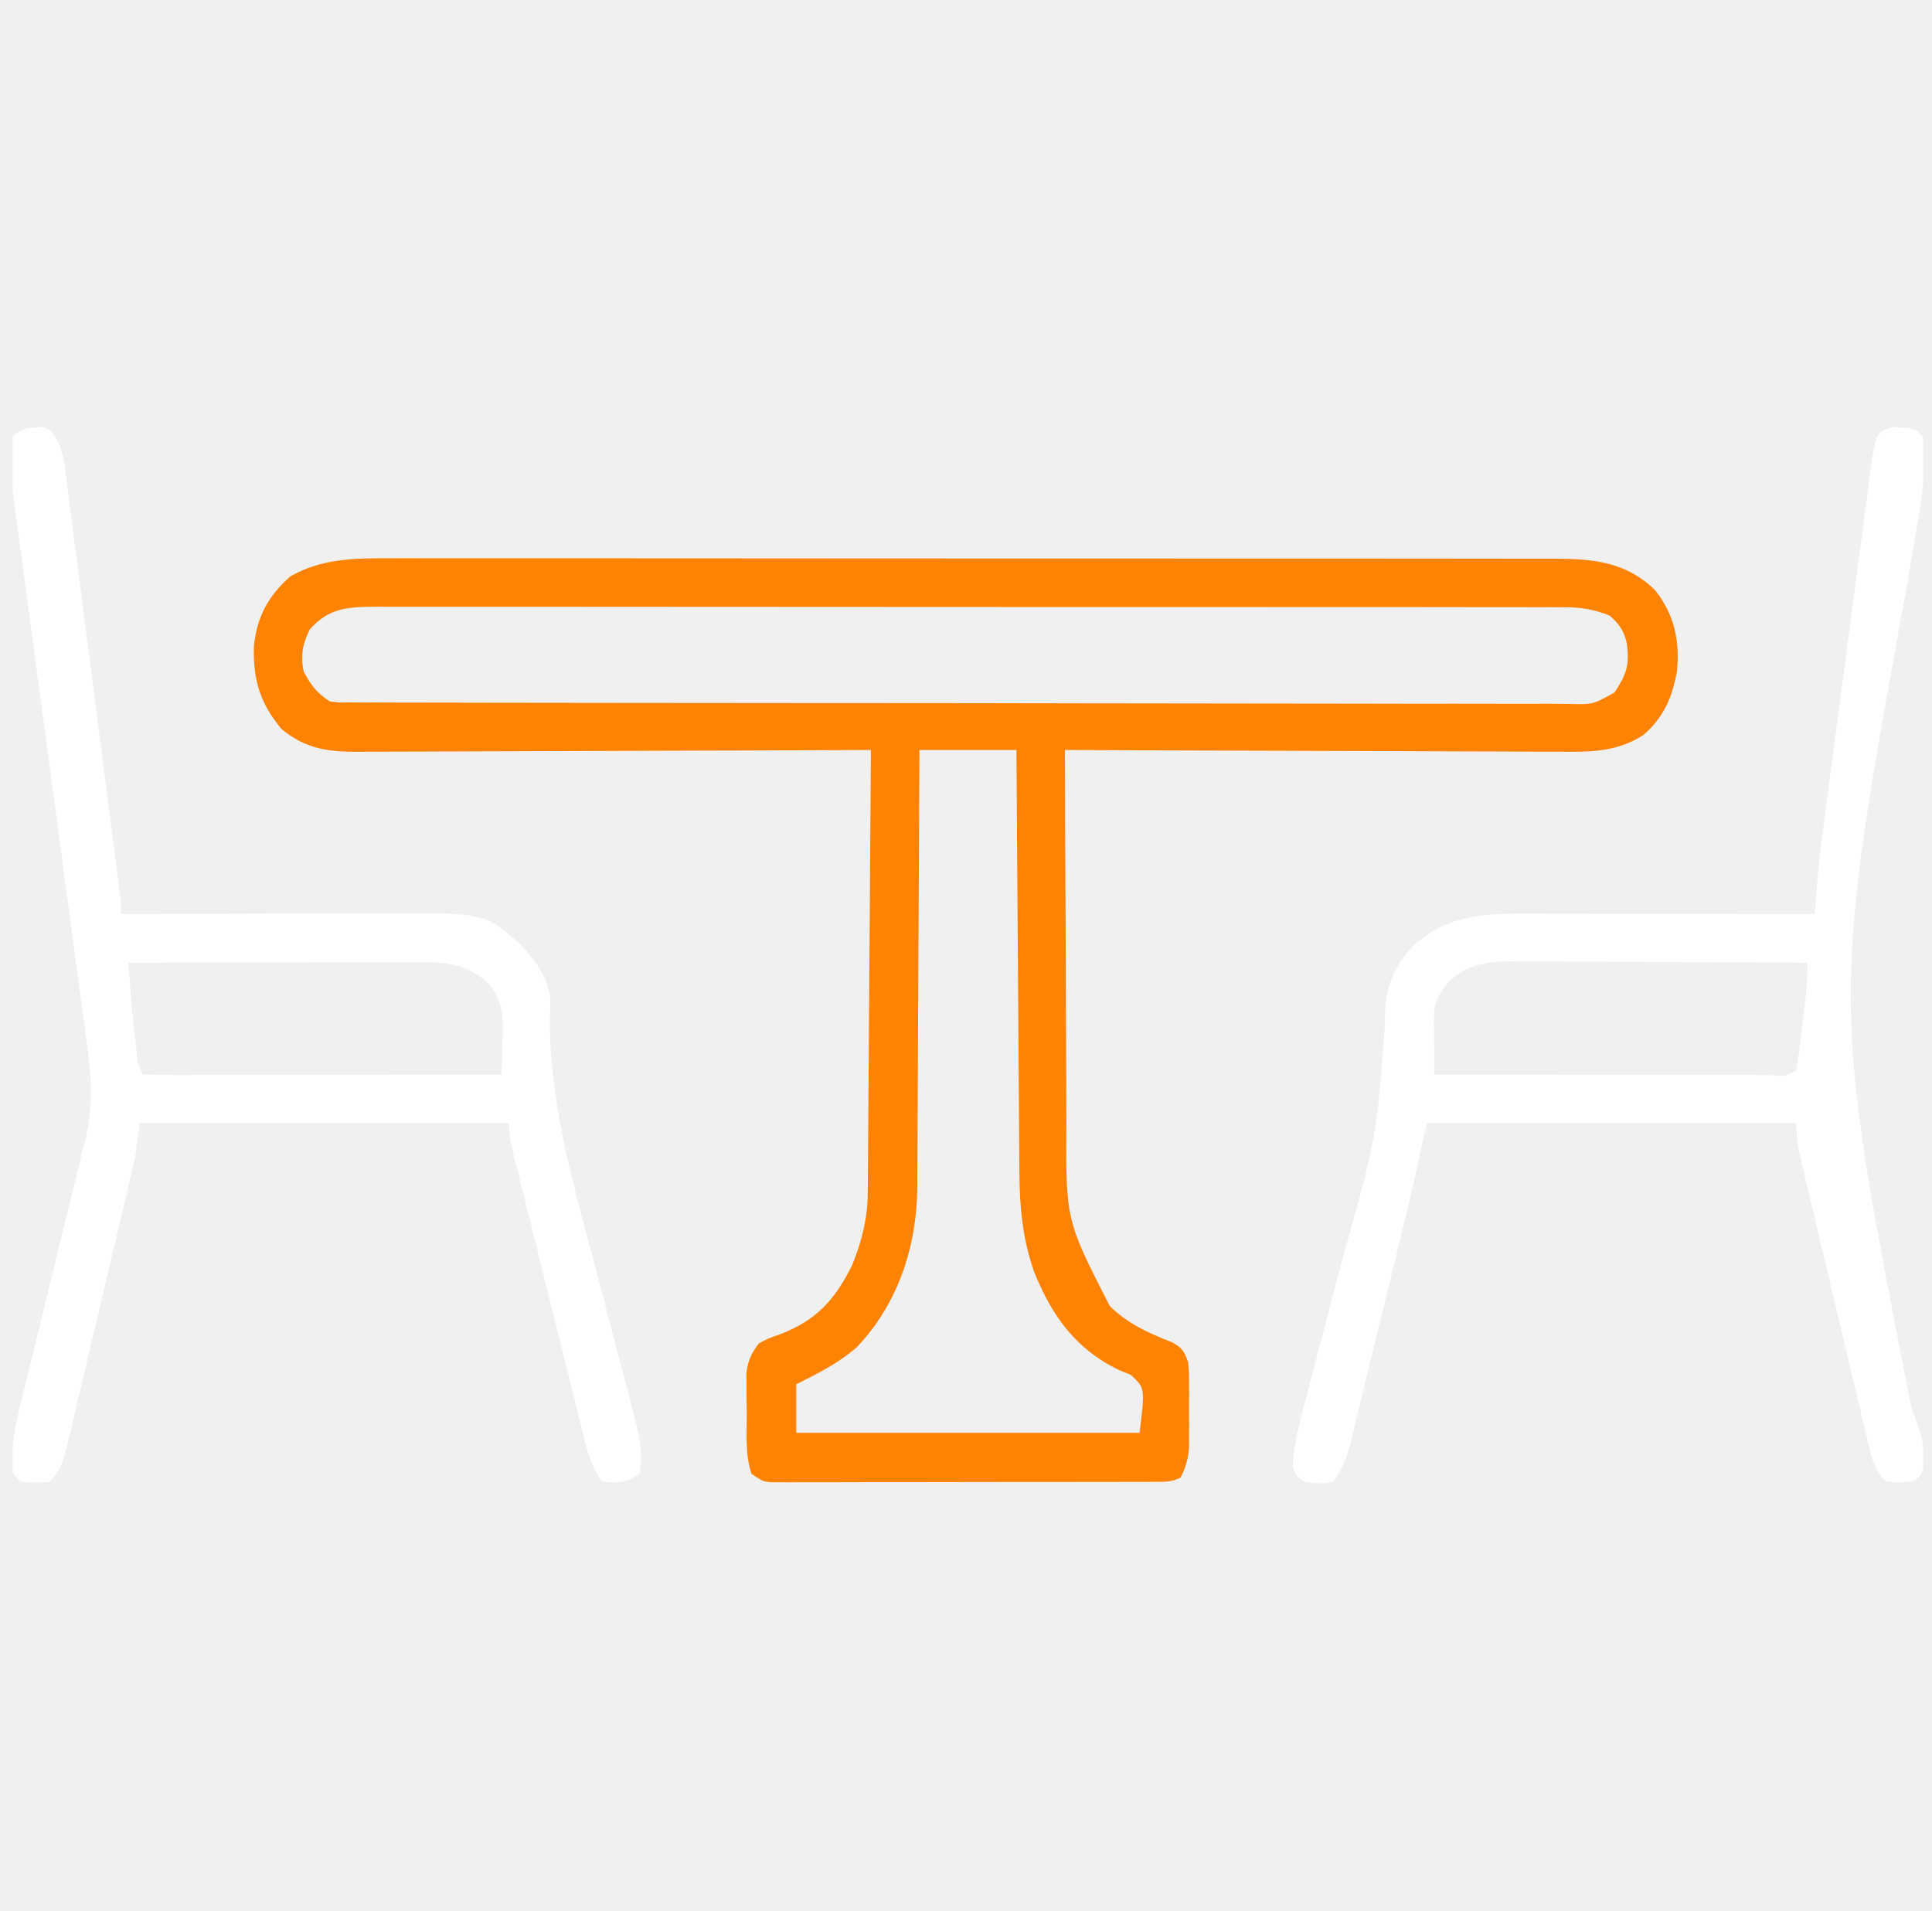
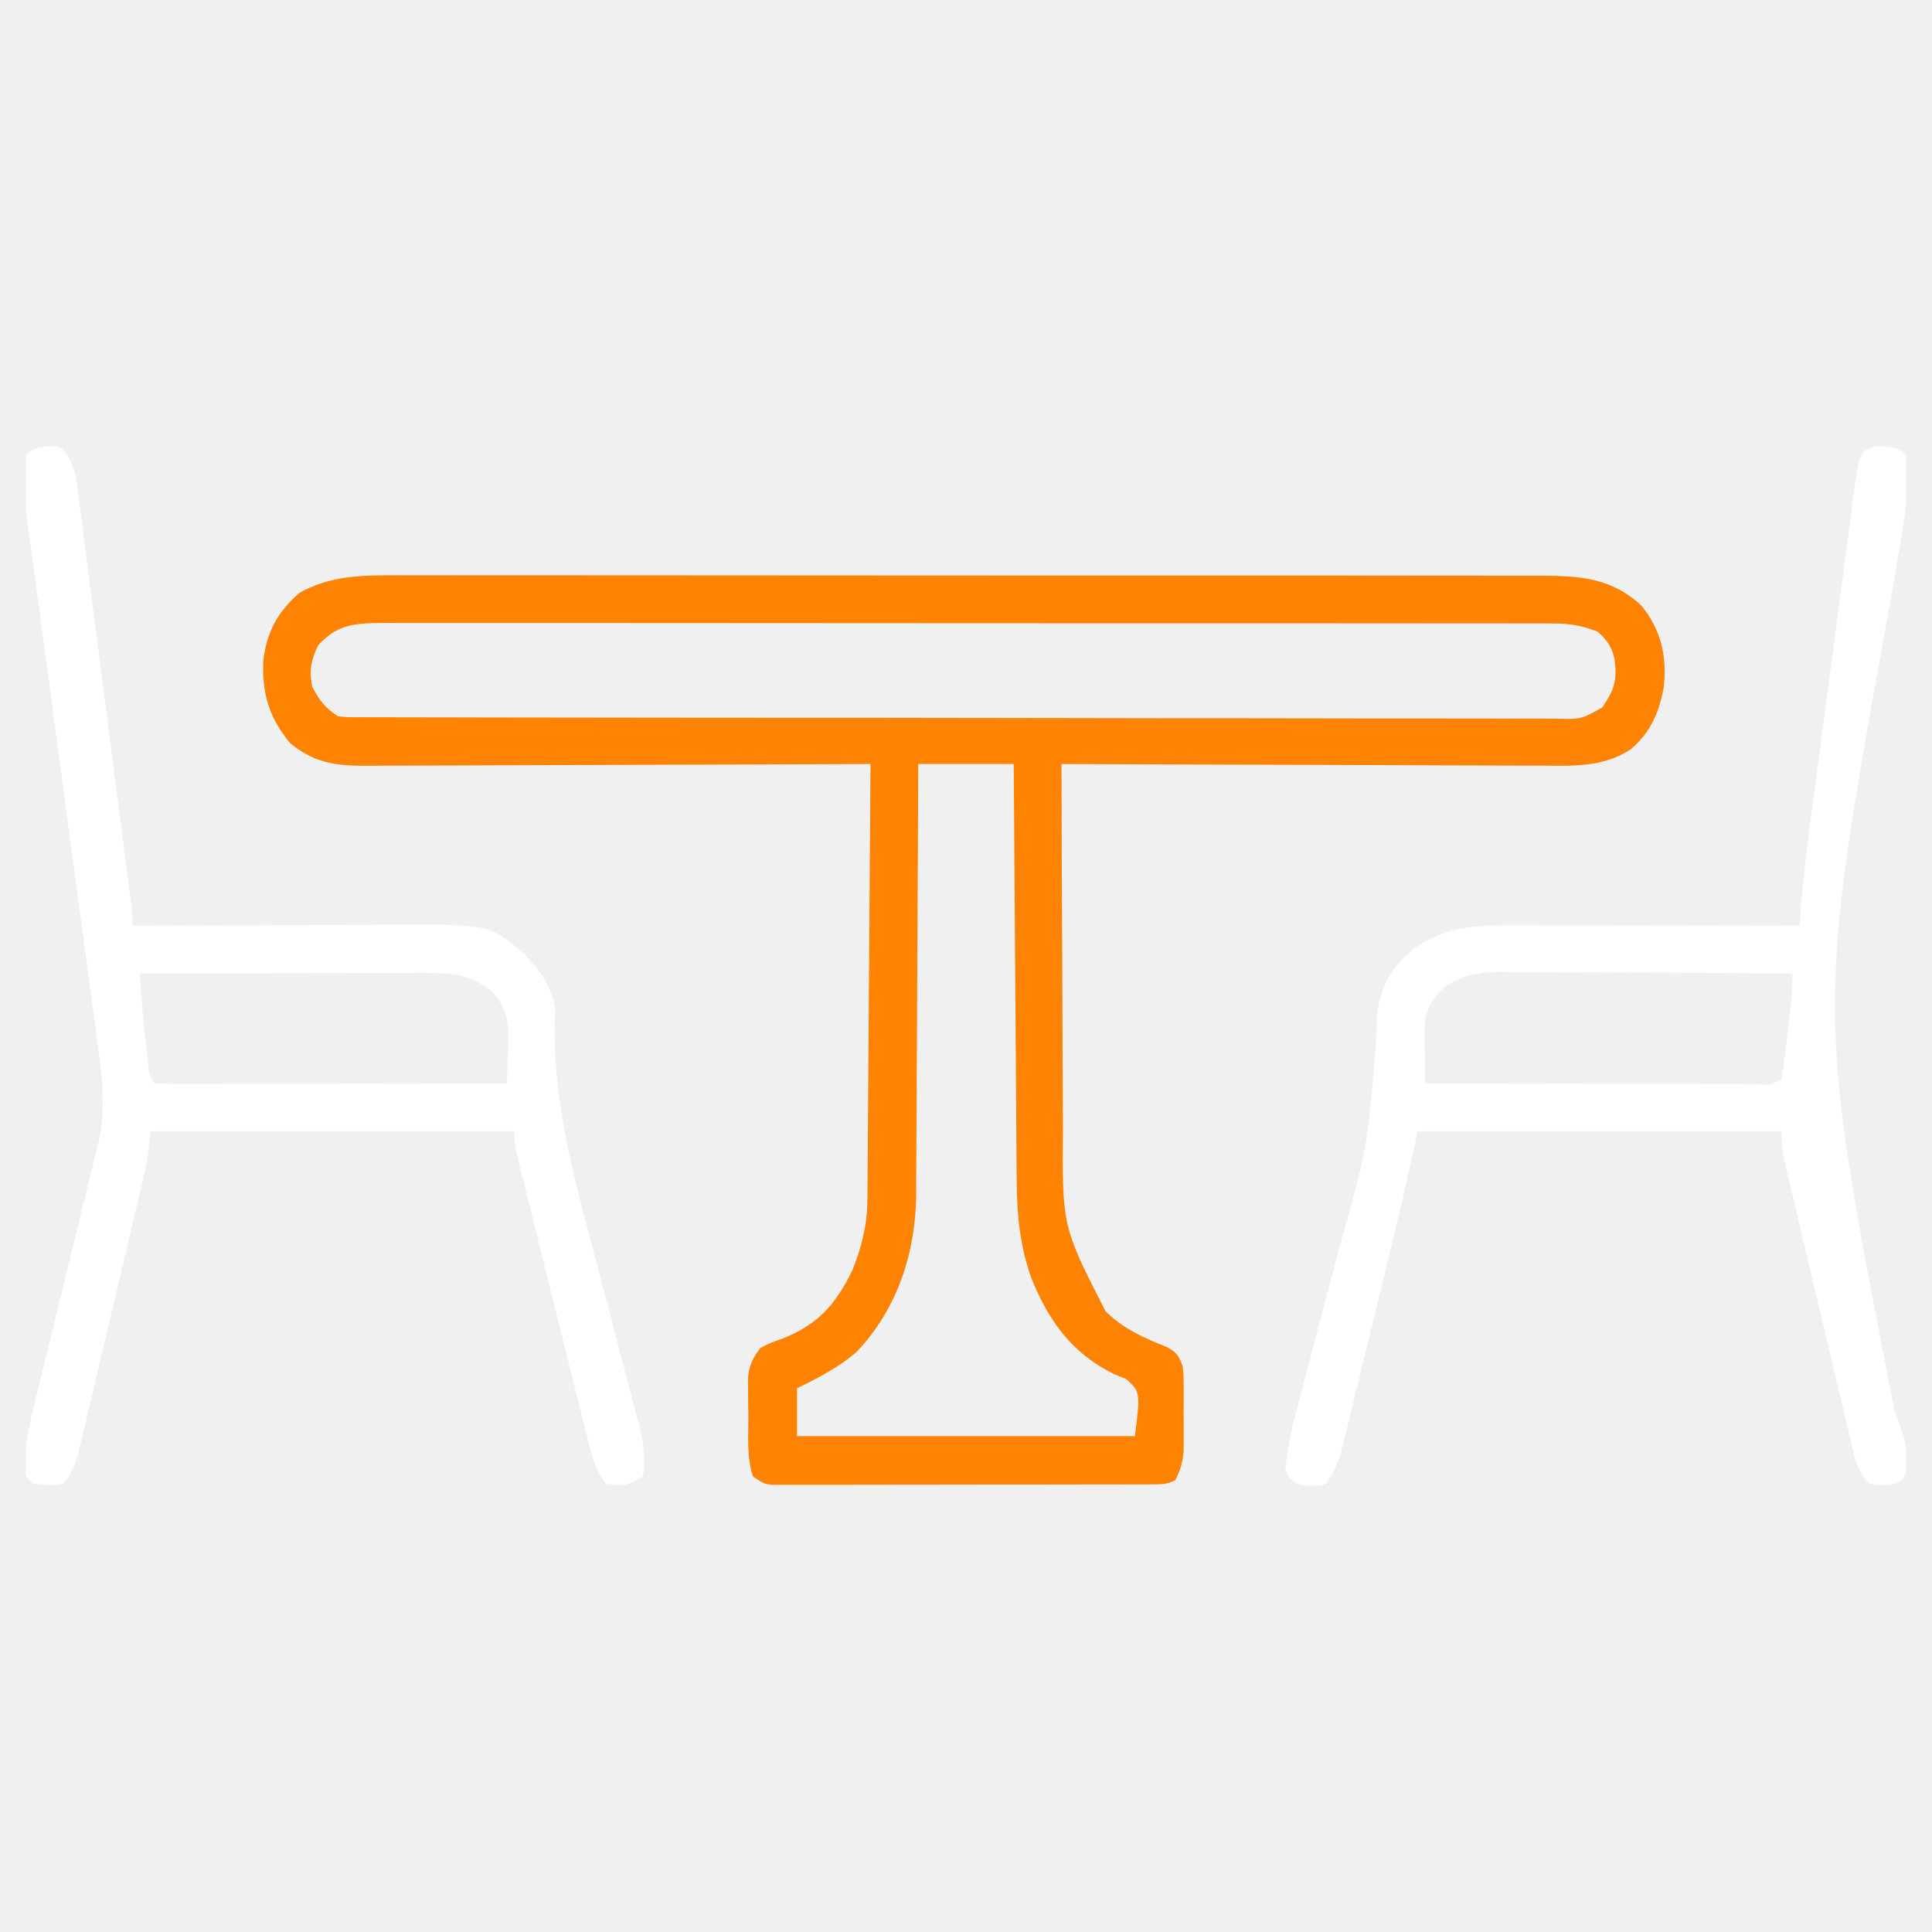
- <svg xmlns="http://www.w3.org/2000/svg" width="90" height="89" viewBox="0 0 90 89" fill="none">
-   <g clip-path="url(#clip0_76_5201)">
-     <path d="M18.128 26.009C18.369 26.009 18.611 26.008 18.852 26.007C19.511 26.005 20.17 26.006 20.829 26.009C21.541 26.01 22.254 26.009 22.966 26.008C24.36 26.006 25.753 26.007 27.147 26.009C28.771 26.011 30.395 26.011 32.018 26.011C34.916 26.01 37.814 26.012 40.711 26.016C43.522 26.019 46.332 26.02 49.142 26.019C52.205 26.018 55.267 26.018 58.329 26.02C58.656 26.02 58.982 26.021 59.309 26.021C59.47 26.021 59.63 26.021 59.796 26.021C60.927 26.022 62.059 26.022 63.19 26.021C64.569 26.021 65.948 26.022 67.327 26.024C68.03 26.026 68.733 26.026 69.436 26.026C70.081 26.025 70.725 26.026 71.369 26.028C71.712 26.029 72.054 26.028 72.396 26.027C74.225 26.036 75.702 26.161 77.074 27.465C77.997 28.606 78.264 29.853 78.117 31.289C77.895 32.505 77.496 33.431 76.552 34.244C75.279 35.072 73.951 35.035 72.481 35.018C72.23 35.018 71.98 35.018 71.73 35.019C71.055 35.019 70.379 35.015 69.704 35.01C68.997 35.005 68.29 35.005 67.583 35.004C66.246 35.002 64.909 34.996 63.572 34.989C62.049 34.982 60.526 34.978 59.003 34.974C55.871 34.967 52.74 34.955 49.609 34.939C49.615 37.708 49.626 40.476 49.641 43.244C49.648 44.53 49.653 45.816 49.656 47.101C49.658 48.223 49.663 49.344 49.67 50.466C49.674 51.059 49.677 51.652 49.677 52.245C49.643 56.831 49.643 56.831 51.695 60.84C52.528 61.669 53.51 62.105 54.594 62.531C55.078 62.796 55.151 62.938 55.345 63.447C55.39 63.927 55.39 63.927 55.391 64.473C55.392 64.671 55.392 64.869 55.393 65.072C55.391 65.278 55.39 65.484 55.389 65.696C55.39 65.901 55.391 66.106 55.393 66.318C55.392 66.516 55.392 66.714 55.391 66.918C55.391 67.098 55.391 67.278 55.39 67.464C55.343 67.989 55.236 68.367 54.998 68.836C54.588 69.041 54.343 69.032 53.886 69.033C53.725 69.034 53.564 69.034 53.399 69.035C53.222 69.035 53.045 69.035 52.863 69.035C52.585 69.036 52.585 69.036 52.301 69.037C51.684 69.038 51.068 69.039 50.452 69.039C50.025 69.039 49.598 69.04 49.171 69.041C48.275 69.042 47.379 69.042 46.483 69.042C45.333 69.042 44.183 69.044 43.033 69.047C42.151 69.049 41.269 69.049 40.387 69.049C39.963 69.05 39.538 69.05 39.114 69.052C38.522 69.053 37.93 69.053 37.338 69.052C37.161 69.053 36.985 69.054 36.803 69.055C36.642 69.054 36.481 69.053 36.315 69.053C36.175 69.053 36.035 69.053 35.891 69.053C35.529 69.01 35.529 69.01 35.007 68.662C34.702 67.747 34.794 66.773 34.79 65.816C34.785 65.494 34.785 65.494 34.779 65.166C34.778 64.856 34.778 64.856 34.776 64.54C34.775 64.352 34.773 64.163 34.772 63.968C34.842 63.375 34.998 63.053 35.355 62.578C35.819 62.34 35.819 62.34 36.355 62.154C38.053 61.491 38.893 60.557 39.701 58.928C40.146 57.832 40.415 56.758 40.423 55.571C40.425 55.389 40.427 55.206 40.429 55.018C40.43 54.82 40.431 54.621 40.432 54.417C40.433 54.206 40.435 53.996 40.437 53.779C40.441 53.204 40.445 52.629 40.449 52.053C40.453 51.452 40.457 50.85 40.462 50.248C40.471 49.109 40.478 47.97 40.486 46.831C40.495 45.535 40.504 44.238 40.514 42.941C40.533 40.274 40.552 37.606 40.57 34.939C40.438 34.94 40.307 34.941 40.172 34.941C36.974 34.957 33.777 34.968 30.579 34.975C29.032 34.979 27.486 34.984 25.94 34.992C24.592 34.999 23.244 35.003 21.895 35.005C21.182 35.006 20.468 35.008 19.755 35.013C19.082 35.018 18.41 35.019 17.738 35.018C17.492 35.018 17.246 35.02 17 35.022C15.449 35.038 14.338 34.975 13.107 33.959C12.106 32.743 11.779 31.659 11.829 30.077C11.983 28.703 12.498 27.764 13.525 26.852C14.977 26.024 16.495 26 18.128 26.009ZM14.43 29.323C14.089 30.019 13.995 30.528 14.148 31.289C14.498 31.941 14.748 32.269 15.365 32.68C15.824 32.733 15.824 32.733 16.352 32.725C16.559 32.726 16.766 32.727 16.979 32.728C17.208 32.728 17.436 32.728 17.672 32.727C17.916 32.728 18.161 32.729 18.405 32.73C19.078 32.733 19.751 32.733 20.424 32.733C21.149 32.733 21.874 32.735 22.599 32.737C24.186 32.741 25.772 32.743 27.358 32.743C28.348 32.744 29.338 32.745 30.328 32.746C33.068 32.75 35.808 32.753 38.548 32.753C38.811 32.753 38.811 32.753 39.08 32.753C39.435 32.753 39.791 32.753 40.147 32.753C40.323 32.754 40.5 32.754 40.681 32.754C40.858 32.754 41.035 32.754 41.217 32.754C44.082 32.754 46.947 32.759 49.813 32.765C52.753 32.772 55.693 32.775 58.633 32.776C60.284 32.776 61.935 32.777 63.587 32.782C64.993 32.786 66.398 32.788 67.804 32.785C68.522 32.784 69.24 32.784 69.957 32.788C70.614 32.791 71.27 32.791 71.927 32.787C72.278 32.786 72.628 32.79 72.979 32.793C74.195 32.829 74.195 32.829 75.207 32.26C75.784 31.401 75.923 30.958 75.776 29.931C75.638 29.366 75.419 29.067 74.988 28.681C74.276 28.396 73.677 28.29 72.913 28.29C72.709 28.289 72.505 28.288 72.296 28.287C72.073 28.287 71.851 28.288 71.622 28.289C71.383 28.288 71.143 28.287 70.903 28.287C70.246 28.285 69.588 28.285 68.931 28.286C68.221 28.286 67.511 28.285 66.802 28.283C65.412 28.281 64.023 28.281 62.633 28.281C61.504 28.282 60.374 28.281 59.245 28.281C59.084 28.28 58.924 28.28 58.758 28.28C58.432 28.28 58.105 28.28 57.779 28.28C54.717 28.278 51.656 28.278 48.595 28.279C45.793 28.28 42.992 28.278 40.19 28.275C37.314 28.271 34.438 28.27 31.562 28.271C29.947 28.271 28.332 28.271 26.717 28.268C25.342 28.266 23.968 28.266 22.593 28.268C21.892 28.269 21.19 28.269 20.489 28.267C19.847 28.265 19.205 28.266 18.563 28.268C18.22 28.269 17.878 28.267 17.535 28.265C16.242 28.273 15.332 28.302 14.43 29.323ZM42.83 34.939C42.827 35.597 42.825 36.255 42.822 36.933C42.813 39.111 42.802 41.288 42.789 43.466C42.781 44.786 42.774 46.106 42.769 47.426C42.765 48.578 42.76 49.729 42.752 50.88C42.747 51.489 42.744 52.098 42.743 52.706C42.742 53.389 42.736 54.07 42.731 54.752C42.731 54.951 42.731 55.15 42.732 55.355C42.7 58.096 41.826 60.759 39.906 62.769C39.062 63.505 38.089 63.992 37.093 64.49C37.093 65.236 37.093 65.982 37.093 66.75C42.371 66.75 47.648 66.75 53.085 66.75C53.342 64.666 53.342 64.666 52.678 64.052C52.497 63.978 52.316 63.904 52.129 63.827C50.114 62.856 48.994 61.304 48.168 59.236C47.621 57.651 47.496 56.222 47.487 54.555C47.486 54.343 47.484 54.131 47.482 53.912C47.477 53.333 47.474 52.754 47.47 52.175C47.466 51.568 47.462 50.962 47.457 50.356C47.448 49.209 47.441 48.062 47.433 46.915C47.424 45.609 47.415 44.303 47.405 42.997C47.386 40.311 47.367 37.625 47.349 34.939C45.858 34.939 44.366 34.939 42.83 34.939Z" fill="#FF8303" />
-     <path d="M1.986 19.893C2.329 19.99 2.329 19.99 2.6 20.374C2.853 20.865 2.948 21.222 3.019 21.765C3.043 21.944 3.067 22.123 3.092 22.308C3.128 22.599 3.128 22.599 3.165 22.896C3.192 23.103 3.219 23.309 3.247 23.521C3.321 24.085 3.393 24.649 3.465 25.213C3.54 25.803 3.617 26.393 3.694 26.984C3.824 27.975 3.951 28.966 4.078 29.957C4.257 31.355 4.438 32.753 4.62 34.15C4.761 35.236 4.901 36.321 5.041 37.407C5.056 37.523 5.072 37.64 5.087 37.76C5.187 38.531 5.286 39.303 5.384 40.074C5.41 40.269 5.435 40.464 5.461 40.665C5.483 40.843 5.506 41.021 5.529 41.204C5.549 41.359 5.569 41.514 5.59 41.673C5.631 42.066 5.631 42.066 5.631 42.588C5.819 42.587 6.007 42.586 6.201 42.586C7.975 42.578 9.75 42.573 11.525 42.57C12.437 42.568 13.349 42.566 14.262 42.562C15.143 42.558 16.024 42.556 16.906 42.555C17.241 42.554 17.576 42.553 17.912 42.551C22.562 42.526 22.562 42.526 24.231 43.978C24.927 44.74 25.585 45.589 25.645 46.654C25.638 46.801 25.631 46.948 25.623 47.099C25.535 51.145 26.631 54.881 27.661 58.762C28.044 60.208 28.418 61.657 28.792 63.106C28.922 63.607 29.055 64.107 29.189 64.607C29.269 64.914 29.349 65.222 29.429 65.529C29.466 65.665 29.504 65.802 29.542 65.942C29.767 66.818 29.972 67.761 29.794 68.662C29.148 69.093 28.819 69.105 28.055 69.01C27.501 68.307 27.331 67.498 27.124 66.646C27.086 66.498 27.049 66.349 27.01 66.196C26.888 65.707 26.767 65.217 26.646 64.728C26.561 64.387 26.477 64.047 26.391 63.706C26.214 62.994 26.037 62.281 25.861 61.568C25.635 60.653 25.407 59.739 25.178 58.825C25.003 58.122 24.828 57.42 24.654 56.717C24.57 56.38 24.486 56.042 24.402 55.705C24.285 55.235 24.169 54.764 24.052 54.293C24.017 54.154 23.983 54.014 23.947 53.87C23.817 53.341 23.71 52.868 23.71 52.322C18.031 52.322 12.352 52.322 6.501 52.322C6.415 53.011 6.415 53.011 6.327 53.713C6.282 53.953 6.233 54.192 6.177 54.43C6.134 54.615 6.134 54.615 6.09 54.805C6.059 54.935 6.028 55.066 5.996 55.2C5.963 55.342 5.93 55.483 5.896 55.629C5.787 56.092 5.678 56.555 5.568 57.018C5.491 57.342 5.415 57.666 5.338 57.989C5.178 58.666 5.018 59.342 4.857 60.018C4.651 60.884 4.447 61.751 4.244 62.618C4.087 63.286 3.929 63.953 3.77 64.62C3.694 64.94 3.619 65.26 3.544 65.579C3.439 66.026 3.333 66.471 3.226 66.917C3.195 67.049 3.165 67.181 3.134 67.317C2.971 67.984 2.814 68.512 2.329 69.01C1.836 69.125 1.452 69.059 0.938 69.01C0.59 68.662 0.59 68.662 0.545 68.341C0.553 67.365 0.687 66.485 0.926 65.541C0.979 65.32 0.979 65.32 1.033 65.095C1.11 64.779 1.188 64.463 1.267 64.147C1.391 63.646 1.513 63.145 1.635 62.643C1.937 61.397 2.243 60.153 2.549 58.908C2.808 57.854 3.065 56.8 3.32 55.746C3.44 55.254 3.562 54.762 3.684 54.27C3.758 53.966 3.832 53.662 3.906 53.358C3.94 53.223 3.974 53.088 4.009 52.949C4.444 51.126 4.157 49.39 3.906 47.557C3.87 47.288 3.834 47.02 3.798 46.751C3.721 46.174 3.643 45.598 3.565 45.021C3.441 44.108 3.319 43.194 3.197 42.281C2.894 40.012 2.589 37.743 2.283 35.474C2.045 33.71 1.808 31.946 1.573 30.182C1.452 29.276 1.329 28.37 1.206 27.464C1.129 26.898 1.054 26.332 0.979 25.765C0.944 25.505 0.909 25.245 0.873 24.985C0.435 21.802 0.435 21.802 0.59 20.338C1.037 19.892 1.376 19.928 1.986 19.893ZM5.979 44.848C6.006 45.207 6.033 45.567 6.061 45.926C6.076 46.126 6.091 46.326 6.106 46.533C6.163 47.234 6.238 47.931 6.327 48.628C6.341 48.749 6.355 48.87 6.37 48.995C6.401 49.579 6.401 49.579 6.674 50.062C7.193 50.079 7.707 50.084 8.226 50.082C8.389 50.082 8.552 50.082 8.719 50.082C9.26 50.082 9.801 50.081 10.342 50.079C10.716 50.079 11.09 50.079 11.463 50.079C12.45 50.078 13.436 50.076 14.422 50.074C15.428 50.073 16.433 50.072 17.439 50.071C19.413 50.069 21.387 50.066 23.362 50.062C23.381 49.533 23.395 49.005 23.405 48.476C23.411 48.328 23.417 48.179 23.423 48.025C23.438 47.047 23.329 46.488 22.667 45.717C21.596 44.891 20.796 44.822 19.477 44.828C19.331 44.828 19.185 44.828 19.035 44.828C18.553 44.828 18.072 44.829 17.59 44.831C17.256 44.831 16.922 44.831 16.588 44.831C15.709 44.832 14.83 44.834 13.951 44.836C13.054 44.837 12.156 44.838 11.259 44.839C9.499 44.841 7.739 44.844 5.979 44.848Z" fill="white" />
-     <path d="M88.192 19.893C89.202 19.951 89.202 19.951 89.588 20.338C89.757 21.86 89.506 23.377 89.24 24.873C89.15 25.385 89.064 25.898 88.977 26.411C88.93 26.688 88.883 26.964 88.836 27.241C85.308 46.594 85.308 46.594 89.045 65.61C89.442 66.617 89.729 67.405 89.588 68.488C89.403 68.836 89.403 68.836 89.066 69.01C88.458 69.086 88.458 69.086 87.85 69.01C87.236 68.427 87.118 67.638 86.934 66.842C86.898 66.694 86.862 66.546 86.826 66.393C86.708 65.904 86.594 65.415 86.479 64.925C86.398 64.584 86.317 64.244 86.235 63.904C86.066 63.191 85.897 62.478 85.729 61.765C85.514 60.85 85.297 59.936 85.079 59.022C84.911 58.319 84.744 57.617 84.578 56.914C84.498 56.577 84.418 56.24 84.338 55.903C84.226 55.432 84.115 54.961 84.005 54.49C83.971 54.35 83.938 54.211 83.904 54.067C83.763 53.464 83.678 52.945 83.678 52.322C77.999 52.322 72.32 52.322 66.469 52.322C66.239 53.355 66.01 54.387 65.773 55.451C65.371 57.146 65.371 57.146 65.231 57.718C65.2 57.846 65.169 57.974 65.136 58.105C65.104 58.236 65.072 58.367 65.039 58.502C65.006 58.638 64.973 58.774 64.939 58.914C64.764 59.63 64.588 60.345 64.413 61.061C64.232 61.796 64.054 62.532 63.875 63.268C63.736 63.839 63.596 64.409 63.456 64.98C63.389 65.251 63.323 65.523 63.258 65.794C63.167 66.172 63.074 66.549 62.98 66.927C62.928 67.141 62.875 67.355 62.821 67.575C62.65 68.124 62.456 68.543 62.123 69.01C61.648 69.164 61.217 69.115 60.732 69.01C60.374 68.749 60.374 68.749 60.211 68.314C60.296 67.307 60.506 66.365 60.769 65.391C60.849 65.087 60.929 64.783 61.01 64.479C61.073 64.24 61.073 64.24 61.138 63.996C61.366 63.137 61.589 62.276 61.813 61.416C62.096 60.328 62.381 59.241 62.671 58.154C64.119 53.008 64.119 53.008 64.52 47.708C64.476 46.288 64.789 45.191 65.77 44.127C67.235 42.743 68.845 42.559 70.792 42.568C70.942 42.568 71.091 42.568 71.245 42.568C71.735 42.568 72.225 42.569 72.715 42.571C73.056 42.571 73.397 42.571 73.739 42.572C74.634 42.572 75.529 42.574 76.425 42.576C77.339 42.578 78.254 42.578 79.169 42.579C80.961 42.581 82.754 42.584 84.547 42.588C84.553 42.476 84.559 42.365 84.565 42.25C84.703 40.115 85.009 37.999 85.29 35.879C85.318 35.667 85.346 35.456 85.374 35.238C85.522 34.121 85.67 33.004 85.819 31.887C85.957 30.849 86.094 29.811 86.229 28.773C86.361 27.77 86.494 26.767 86.628 25.763C86.684 25.338 86.74 24.913 86.795 24.488C86.873 23.895 86.952 23.302 87.032 22.709C87.066 22.446 87.066 22.446 87.1 22.178C87.385 20.122 87.385 20.122 88.192 19.893ZM67.349 45.901C66.916 46.517 66.794 46.781 66.799 47.516C66.8 47.664 66.801 47.812 66.801 47.964C66.803 48.119 66.804 48.273 66.805 48.433C66.806 48.589 66.807 48.745 66.808 48.905C66.81 49.291 66.813 49.677 66.816 50.062C68.989 50.066 71.162 50.069 73.335 50.071C74.344 50.072 75.352 50.074 76.361 50.075C77.334 50.077 78.306 50.078 79.279 50.079C79.651 50.079 80.023 50.08 80.395 50.081C80.914 50.082 81.433 50.082 81.952 50.082C82.185 50.083 82.185 50.083 82.423 50.084C83.105 50.151 83.105 50.151 83.678 49.889C83.73 49.59 83.771 49.29 83.809 48.99C83.843 48.714 83.843 48.714 83.878 48.433C83.913 48.142 83.913 48.142 83.949 47.846C83.973 47.655 83.998 47.464 84.022 47.268C84.123 46.454 84.205 45.668 84.199 44.848C82.274 44.836 80.349 44.826 78.424 44.821C77.53 44.818 76.636 44.814 75.742 44.808C74.879 44.803 74.015 44.8 73.152 44.798C72.823 44.797 72.494 44.795 72.166 44.792C71.704 44.789 71.242 44.788 70.78 44.788C70.645 44.786 70.511 44.785 70.372 44.783C69.223 44.789 68.128 44.986 67.349 45.901Z" fill="white" />
+ <svg xmlns="http://www.w3.org/2000/svg" width="75" height="75" viewBox="0 0 75 75" fill="none">
+   <g clip-path="url(#clip0_370_862)">
+     <path d="M15.386 22.333C15.584 22.333 15.781 22.332 15.979 22.332C16.52 22.33 17.06 22.331 17.601 22.333C18.185 22.334 18.769 22.333 19.354 22.332C20.497 22.331 21.64 22.332 22.783 22.333C24.115 22.335 25.447 22.335 26.779 22.335C29.155 22.334 31.532 22.336 33.909 22.339C36.214 22.341 38.519 22.343 40.824 22.342C43.336 22.341 45.847 22.341 48.359 22.343C48.627 22.343 48.895 22.343 49.163 22.343C49.295 22.343 49.427 22.343 49.562 22.343C50.49 22.344 51.418 22.344 52.346 22.343C53.477 22.343 54.608 22.344 55.739 22.346C56.316 22.347 56.893 22.348 57.47 22.347C57.998 22.346 58.527 22.347 59.055 22.349C59.336 22.349 59.617 22.349 59.897 22.348C61.398 22.355 62.609 22.458 63.734 23.527C64.491 24.464 64.711 25.486 64.59 26.664C64.408 27.661 64.081 28.421 63.306 29.088C62.262 29.767 61.173 29.736 59.967 29.723C59.761 29.723 59.556 29.723 59.351 29.723C58.797 29.723 58.243 29.72 57.69 29.716C57.11 29.712 56.53 29.712 55.95 29.711C54.853 29.71 53.756 29.705 52.66 29.699C51.41 29.693 50.161 29.69 48.912 29.687C46.343 29.681 43.775 29.671 41.207 29.658C41.212 31.929 41.221 34.2 41.233 36.47C41.239 37.525 41.243 38.579 41.245 39.634C41.247 40.554 41.251 41.474 41.257 42.394C41.261 42.88 41.263 43.366 41.263 43.853C41.235 47.615 41.235 47.615 42.918 50.902C43.601 51.583 44.407 51.94 45.296 52.289C45.693 52.507 45.753 52.623 45.912 53.041C45.949 53.435 45.949 53.435 45.95 53.883C45.95 54.045 45.95 54.207 45.951 54.374C45.95 54.543 45.949 54.712 45.947 54.886C45.949 55.054 45.95 55.222 45.951 55.395C45.95 55.558 45.95 55.72 45.95 55.888C45.949 56.035 45.949 56.183 45.949 56.336C45.91 56.767 45.822 57.076 45.627 57.461C45.29 57.629 45.09 57.622 44.715 57.623C44.583 57.623 44.451 57.624 44.316 57.624C44.17 57.624 44.026 57.624 43.876 57.624C43.648 57.625 43.648 57.625 43.415 57.626C42.909 57.627 42.404 57.627 41.898 57.627C41.548 57.628 41.197 57.628 40.847 57.629C40.112 57.63 39.378 57.63 38.643 57.63C37.7 57.63 36.756 57.632 35.813 57.634C35.09 57.636 34.366 57.636 33.642 57.636C33.295 57.636 32.947 57.637 32.599 57.638C32.113 57.639 31.627 57.639 31.142 57.638C30.997 57.639 30.852 57.64 30.703 57.641C30.571 57.64 30.439 57.639 30.303 57.639C30.188 57.639 30.073 57.639 29.955 57.639C29.658 57.603 29.658 57.603 29.23 57.318C28.98 56.568 29.055 55.769 29.052 54.984C29.047 54.72 29.047 54.72 29.043 54.451C29.042 54.197 29.042 54.197 29.041 53.938C29.04 53.783 29.038 53.628 29.037 53.468C29.095 52.982 29.223 52.718 29.515 52.328C29.896 52.133 29.896 52.133 30.335 51.981C31.729 51.437 32.417 50.671 33.08 49.334C33.445 48.435 33.666 47.554 33.673 46.581C33.674 46.431 33.675 46.282 33.677 46.127C33.678 45.964 33.678 45.802 33.679 45.634C33.681 45.462 33.682 45.289 33.684 45.111C33.687 44.639 33.691 44.167 33.693 43.696C33.697 43.202 33.7 42.708 33.704 42.215C33.711 41.281 33.718 40.346 33.724 39.412C33.731 38.349 33.739 37.285 33.747 36.221C33.763 34.033 33.778 31.846 33.793 29.658C33.685 29.659 33.577 29.659 33.466 29.66C30.843 29.672 28.221 29.682 25.598 29.688C24.329 29.691 23.061 29.695 21.793 29.701C20.687 29.707 19.581 29.711 18.476 29.712C17.89 29.713 17.305 29.714 16.72 29.718C16.168 29.722 15.617 29.724 15.065 29.723C14.864 29.723 14.662 29.724 14.46 29.726C13.188 29.739 12.277 29.687 11.267 28.854C10.446 27.856 10.178 26.968 10.219 25.67C10.345 24.543 10.767 23.773 11.61 23.024C12.801 22.346 14.046 22.326 15.386 22.333ZM12.352 25.051C12.072 25.623 11.995 26.04 12.121 26.664C12.408 27.199 12.613 27.468 13.119 27.805C13.496 27.848 13.496 27.848 13.929 27.842C14.099 27.843 14.268 27.844 14.443 27.845C14.631 27.845 14.818 27.844 15.011 27.844C15.212 27.844 15.412 27.845 15.613 27.846C16.165 27.848 16.716 27.848 17.268 27.848C17.863 27.849 18.458 27.85 19.053 27.852C20.354 27.855 21.655 27.856 22.956 27.857C23.768 27.858 24.581 27.858 25.392 27.86C27.64 27.862 29.887 27.865 32.135 27.865C32.35 27.865 32.35 27.865 32.571 27.865C32.862 27.865 33.154 27.865 33.446 27.865C33.59 27.865 33.735 27.865 33.884 27.865C34.029 27.865 34.174 27.865 34.324 27.865C36.674 27.866 39.024 27.87 41.374 27.875C43.785 27.881 46.197 27.883 48.608 27.883C49.963 27.883 51.317 27.885 52.672 27.889C53.825 27.892 54.978 27.893 56.131 27.891C56.72 27.89 57.308 27.89 57.897 27.893C58.435 27.896 58.974 27.896 59.513 27.893C59.8 27.892 60.088 27.895 60.376 27.898C61.373 27.927 61.373 27.927 62.203 27.461C62.676 26.756 62.79 26.393 62.67 25.55C62.556 25.087 62.377 24.841 62.023 24.525C61.439 24.291 60.948 24.204 60.321 24.204C60.154 24.203 59.987 24.202 59.815 24.201C59.633 24.202 59.45 24.203 59.263 24.203C59.066 24.203 58.87 24.202 58.673 24.201C58.134 24.2 57.594 24.2 57.055 24.201C56.473 24.201 55.891 24.2 55.309 24.199C54.169 24.197 53.029 24.197 51.889 24.197C50.963 24.197 50.037 24.197 49.111 24.197C48.979 24.196 48.847 24.196 48.711 24.196C48.444 24.196 48.176 24.196 47.908 24.196C45.397 24.194 42.886 24.195 40.375 24.195C38.077 24.196 35.779 24.195 33.481 24.192C31.122 24.189 28.763 24.188 26.404 24.188C25.079 24.189 23.755 24.188 22.43 24.186C21.303 24.185 20.175 24.184 19.048 24.186C18.472 24.187 17.897 24.187 17.322 24.185C16.795 24.184 16.268 24.184 15.742 24.186C15.461 24.187 15.18 24.185 14.899 24.184C13.838 24.19 13.092 24.214 12.352 25.051ZM35.646 29.658C35.644 30.198 35.642 30.737 35.64 31.293C35.633 33.08 35.623 34.866 35.613 36.652C35.606 37.735 35.601 38.818 35.597 39.9C35.593 40.844 35.589 41.789 35.582 42.733C35.579 43.233 35.576 43.732 35.575 44.231C35.574 44.791 35.57 45.35 35.565 45.909C35.566 46.072 35.566 46.236 35.566 46.404C35.54 48.652 34.823 50.836 33.248 52.485C32.556 53.088 31.758 53.488 30.941 53.897C30.941 54.508 30.941 55.12 30.941 55.75C35.27 55.75 39.599 55.75 44.058 55.75C44.269 54.041 44.269 54.041 43.724 53.537C43.576 53.476 43.427 53.416 43.274 53.353C41.621 52.556 40.703 51.283 40.025 49.587C39.577 48.287 39.473 47.115 39.467 45.747C39.465 45.573 39.464 45.399 39.462 45.22C39.459 44.745 39.455 44.27 39.453 43.795C39.449 43.298 39.446 42.8 39.442 42.303C39.435 41.362 39.428 40.422 39.422 39.481C39.415 38.41 39.407 37.339 39.399 36.267C39.383 34.064 39.368 31.861 39.353 29.658C38.13 29.658 36.907 29.658 35.646 29.658Z" fill="#FF8303" />
+     <path d="M2.146 17.317C2.427 17.396 2.427 17.396 2.65 17.711C2.857 18.114 2.935 18.407 2.993 18.853C3.013 18.999 3.032 19.146 3.053 19.297C3.082 19.536 3.082 19.536 3.113 19.78C3.135 19.949 3.157 20.118 3.18 20.293C3.241 20.755 3.3 21.217 3.359 21.68C3.42 22.164 3.484 22.649 3.547 23.133C3.653 23.946 3.758 24.758 3.862 25.571C4.008 26.718 4.157 27.865 4.306 29.011C4.422 29.901 4.537 30.792 4.652 31.682C4.664 31.778 4.677 31.873 4.689 31.971C4.771 32.604 4.852 33.237 4.933 33.87C4.954 34.03 4.975 34.19 4.996 34.355C5.015 34.501 5.033 34.647 5.052 34.797C5.069 34.924 5.085 35.051 5.102 35.182C5.136 35.504 5.136 35.504 5.136 35.932C5.29 35.931 5.444 35.93 5.603 35.93C7.058 35.924 8.514 35.92 9.97 35.917C10.718 35.915 11.466 35.913 12.215 35.91C12.938 35.907 13.661 35.905 14.383 35.905C14.659 35.904 14.934 35.903 15.209 35.901C19.023 35.881 19.023 35.881 20.392 37.072C20.963 37.697 21.502 38.393 21.552 39.266C21.546 39.387 21.54 39.508 21.534 39.632C21.462 42.951 22.36 46.015 23.205 49.198C23.519 50.384 23.826 51.572 24.133 52.761C24.24 53.172 24.349 53.582 24.458 53.992C24.524 54.244 24.59 54.496 24.656 54.749C24.686 54.861 24.716 54.972 24.748 55.087C24.933 55.806 25.101 56.58 24.954 57.318C24.425 57.672 24.155 57.682 23.529 57.603C23.074 57.027 22.935 56.364 22.764 55.665C22.734 55.543 22.703 55.421 22.672 55.296C22.571 54.895 22.472 54.493 22.373 54.091C22.303 53.812 22.234 53.533 22.164 53.254C22.018 52.669 21.873 52.084 21.728 51.5C21.543 50.749 21.356 49.999 21.169 49.25C21.025 48.673 20.882 48.097 20.738 47.521C20.67 47.244 20.601 46.967 20.532 46.691C20.436 46.305 20.34 45.919 20.245 45.533C20.217 45.418 20.188 45.303 20.158 45.185C20.052 44.752 19.964 44.364 19.964 43.916C15.306 43.916 10.648 43.916 5.849 43.916C5.778 44.481 5.778 44.481 5.706 45.057C5.67 45.253 5.63 45.45 5.584 45.645C5.548 45.797 5.548 45.797 5.512 45.952C5.487 46.059 5.461 46.166 5.435 46.276C5.408 46.392 5.381 46.509 5.353 46.628C5.264 47.008 5.174 47.388 5.084 47.768C5.021 48.033 4.958 48.299 4.896 48.564C4.764 49.119 4.633 49.674 4.501 50.228C4.332 50.939 4.165 51.65 3.998 52.361C3.869 52.908 3.739 53.456 3.609 54.003C3.547 54.265 3.485 54.528 3.424 54.79C3.338 55.156 3.251 55.522 3.163 55.887C3.138 55.995 3.113 56.103 3.087 56.215C2.954 56.762 2.825 57.195 2.427 57.603C2.023 57.698 1.708 57.644 1.286 57.603C1.001 57.318 1.001 57.318 0.964 57.055C0.97 56.254 1.08 55.533 1.276 54.758C1.32 54.577 1.32 54.577 1.365 54.393C1.428 54.133 1.491 53.874 1.556 53.615C1.658 53.204 1.758 52.793 1.858 52.381C2.105 51.359 2.357 50.339 2.607 49.318C2.82 48.454 3.031 47.589 3.24 46.724C3.339 46.32 3.439 45.917 3.539 45.514C3.6 45.264 3.66 45.015 3.721 44.765C3.749 44.655 3.777 44.544 3.805 44.43C4.162 42.935 3.926 41.511 3.721 40.008C3.691 39.787 3.661 39.567 3.632 39.346C3.569 38.873 3.505 38.401 3.441 37.928C3.339 37.178 3.239 36.429 3.139 35.68C2.89 33.819 2.64 31.957 2.389 30.096C2.194 28.65 2 27.203 1.807 25.756C1.708 25.013 1.607 24.27 1.506 23.527C1.443 23.062 1.381 22.598 1.32 22.133C1.291 21.92 1.262 21.706 1.233 21.493C0.874 18.883 0.874 18.883 1.001 17.682C1.367 17.316 1.645 17.346 2.146 17.317ZM5.421 37.785C5.443 38.08 5.466 38.375 5.488 38.67C5.5 38.834 5.513 38.998 5.526 39.167C5.572 39.742 5.634 40.314 5.706 40.886C5.718 40.986 5.73 41.085 5.742 41.187C5.767 41.666 5.767 41.666 5.991 42.062C6.417 42.076 6.839 42.08 7.264 42.079C7.398 42.079 7.531 42.079 7.669 42.079C8.112 42.079 8.556 42.078 9 42.076C9.306 42.076 9.613 42.076 9.92 42.076C10.729 42.075 11.537 42.074 12.346 42.072C13.171 42.071 13.996 42.07 14.82 42.069C16.44 42.068 18.059 42.066 19.679 42.062C19.694 41.629 19.706 41.195 19.715 40.761C19.719 40.639 19.724 40.517 19.729 40.392C19.741 39.589 19.652 39.13 19.109 38.498C18.23 37.821 17.574 37.764 16.493 37.769C16.373 37.769 16.253 37.769 16.13 37.769C15.735 37.769 15.34 37.77 14.945 37.771C14.671 37.772 14.397 37.772 14.123 37.772C13.402 37.772 12.681 37.774 11.96 37.775C11.224 37.777 10.488 37.778 9.752 37.778C8.308 37.78 6.865 37.782 5.421 37.785Z" fill="white" />
+     <path d="M72.856 17.317C73.683 17.365 73.683 17.365 74 17.682C74.139 18.93 73.933 20.175 73.715 21.402C73.641 21.822 73.57 22.242 73.499 22.663C73.46 22.89 73.422 23.117 73.383 23.344C70.489 39.218 70.489 39.218 73.555 54.815C73.88 55.641 74.116 56.287 74 57.176C73.849 57.461 73.849 57.461 73.572 57.603C73.073 57.666 73.073 57.666 72.574 57.603C72.071 57.125 71.974 56.478 71.823 55.826C71.794 55.704 71.764 55.583 71.734 55.457C71.638 55.056 71.544 54.655 71.45 54.253C71.383 53.974 71.317 53.695 71.25 53.416C71.111 52.831 70.973 52.246 70.835 51.661C70.659 50.911 70.48 50.161 70.301 49.411C70.164 48.835 70.027 48.259 69.891 47.682C69.825 47.406 69.76 47.129 69.694 46.853C69.602 46.467 69.511 46.08 69.42 45.694C69.393 45.579 69.366 45.465 69.338 45.347C69.222 44.853 69.152 44.427 69.152 43.916C64.494 43.916 59.836 43.916 55.037 43.916C54.849 44.763 54.661 45.61 54.467 46.482C54.136 47.873 54.136 47.873 54.022 48.342C53.996 48.447 53.971 48.551 53.944 48.66C53.918 48.767 53.892 48.874 53.865 48.985C53.837 49.096 53.81 49.208 53.782 49.323C53.639 49.91 53.495 50.497 53.351 51.084C53.203 51.687 53.056 52.29 52.91 52.894C52.796 53.362 52.681 53.83 52.566 54.298C52.511 54.521 52.457 54.743 52.404 54.966C52.329 55.276 52.252 55.586 52.175 55.895C52.133 56.071 52.09 56.246 52.045 56.427C51.905 56.877 51.746 57.22 51.473 57.603C51.083 57.73 50.73 57.69 50.332 57.603C50.038 57.39 50.038 57.39 49.904 57.033C49.974 56.207 50.146 55.434 50.362 54.635C50.428 54.386 50.493 54.137 50.559 53.888C50.612 53.691 50.612 53.691 50.665 53.491C50.852 52.786 51.035 52.081 51.218 51.375C51.451 50.483 51.684 49.591 51.922 48.7C53.11 44.479 53.11 44.479 53.439 40.131C53.402 38.966 53.66 38.067 54.464 37.194C55.666 36.059 56.986 35.908 58.583 35.915C58.706 35.915 58.828 35.915 58.955 35.915C59.357 35.916 59.758 35.917 60.16 35.918C60.44 35.918 60.72 35.918 61 35.918C61.734 35.919 62.469 35.92 63.203 35.922C63.953 35.923 64.704 35.924 65.454 35.925C66.924 35.926 68.395 35.929 69.865 35.932C69.87 35.84 69.875 35.749 69.88 35.654C69.994 33.903 70.244 32.168 70.475 30.429C70.498 30.255 70.52 30.082 70.544 29.903C70.665 28.987 70.787 28.071 70.909 27.155C71.022 26.304 71.134 25.452 71.245 24.601C71.353 23.777 71.462 22.955 71.572 22.132C71.618 21.783 71.664 21.434 71.71 21.085C71.773 20.599 71.838 20.113 71.904 19.627C71.931 19.411 71.931 19.411 71.959 19.191C72.193 17.505 72.193 17.505 72.856 17.317ZM55.759 38.65C55.404 39.155 55.304 39.371 55.308 39.974C55.309 40.095 55.309 40.217 55.31 40.342C55.311 40.468 55.312 40.595 55.313 40.726C55.314 40.854 55.315 40.982 55.315 41.114C55.317 41.43 55.319 41.746 55.322 42.062C57.104 42.066 58.887 42.068 60.669 42.07C61.496 42.071 62.324 42.072 63.151 42.073C63.949 42.075 64.747 42.076 65.544 42.076C65.85 42.076 66.155 42.077 66.46 42.078C66.886 42.079 67.311 42.079 67.737 42.079C67.928 42.079 67.928 42.079 68.123 42.08C68.683 42.135 68.683 42.135 69.152 41.92C69.195 41.675 69.229 41.429 69.26 41.182C69.288 40.956 69.288 40.956 69.317 40.726C69.346 40.488 69.346 40.488 69.375 40.245C69.395 40.088 69.415 39.931 69.435 39.77C69.517 39.103 69.585 38.458 69.58 37.785C68.001 37.775 66.422 37.768 64.843 37.763C64.11 37.761 63.376 37.758 62.643 37.753C61.935 37.748 61.227 37.746 60.519 37.745C60.249 37.744 59.979 37.742 59.71 37.74C59.331 37.737 58.952 37.736 58.573 37.737C58.463 37.735 58.352 37.733 58.238 37.732C57.296 37.737 56.398 37.898 55.759 38.65Z" fill="white" />
  </g>
  <defs>
-     <clipPath id="clip0_76_5201">
-       <rect width="89" height="89" fill="white" transform="translate(0.589844)" />
+     <clipPath id="clip0_370_862">
+       <rect width="73" height="73" fill="white" transform="translate(1 1)" />
    </clipPath>
  </defs>
</svg>
